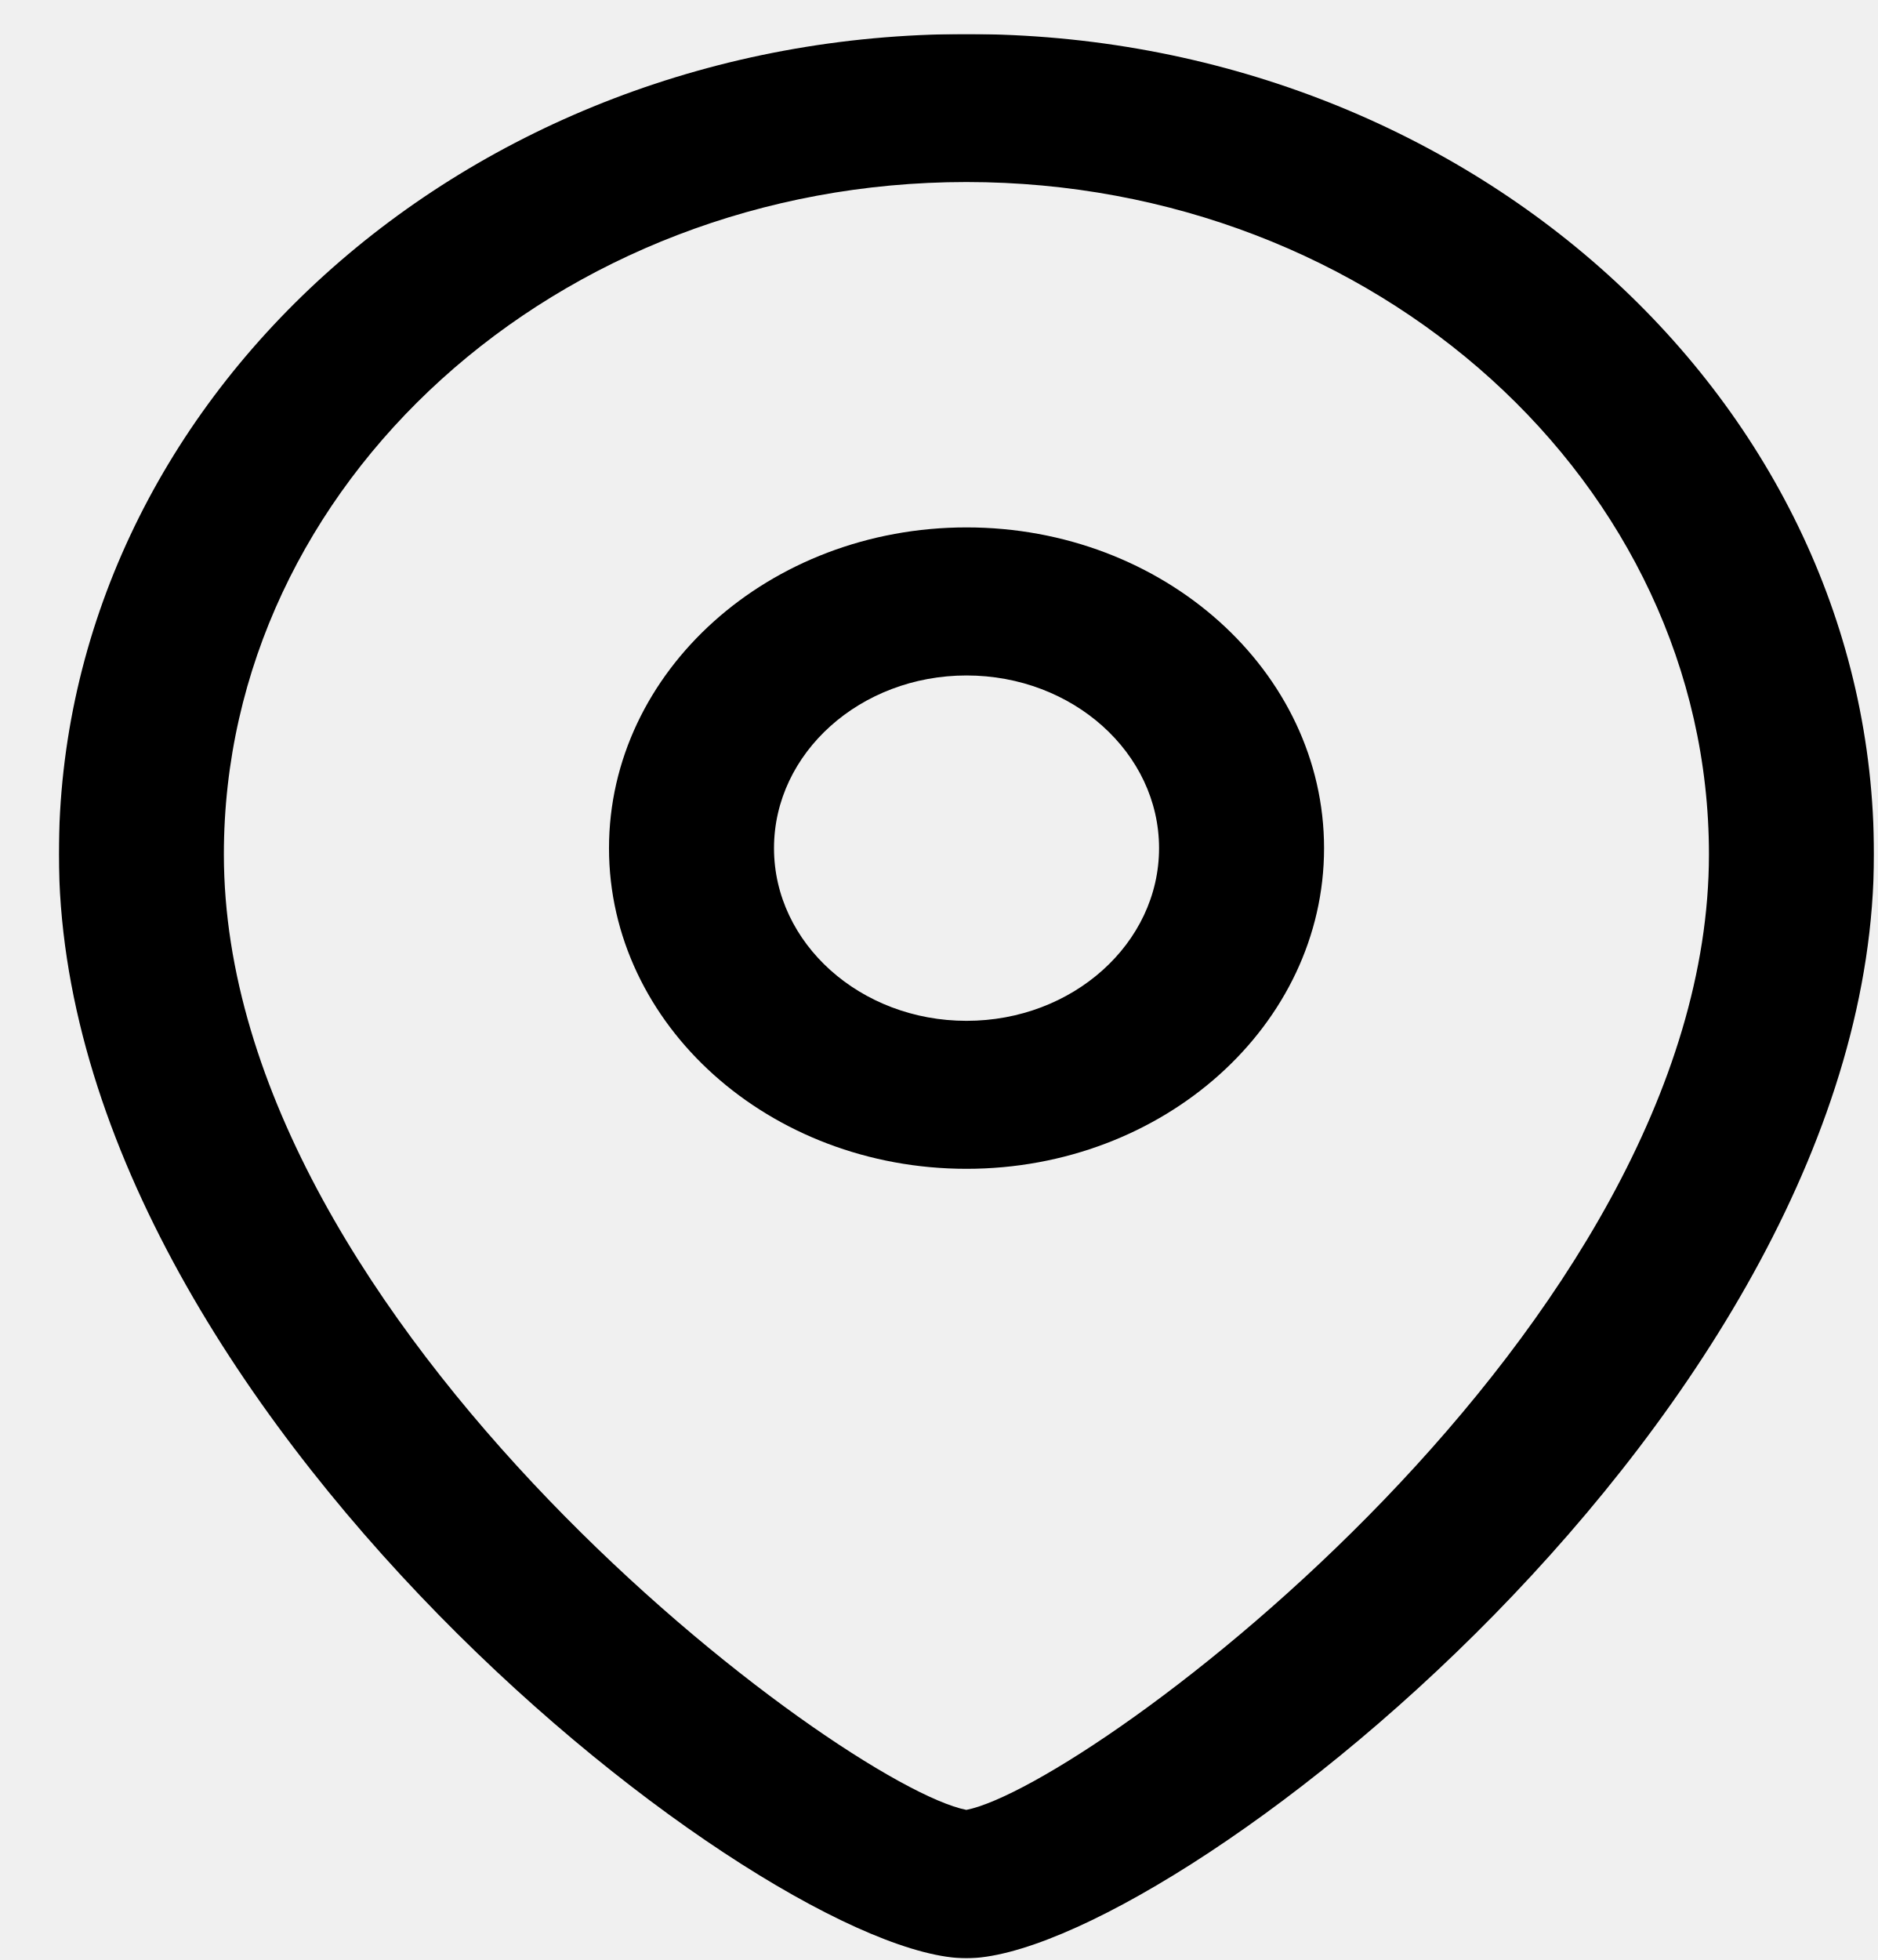
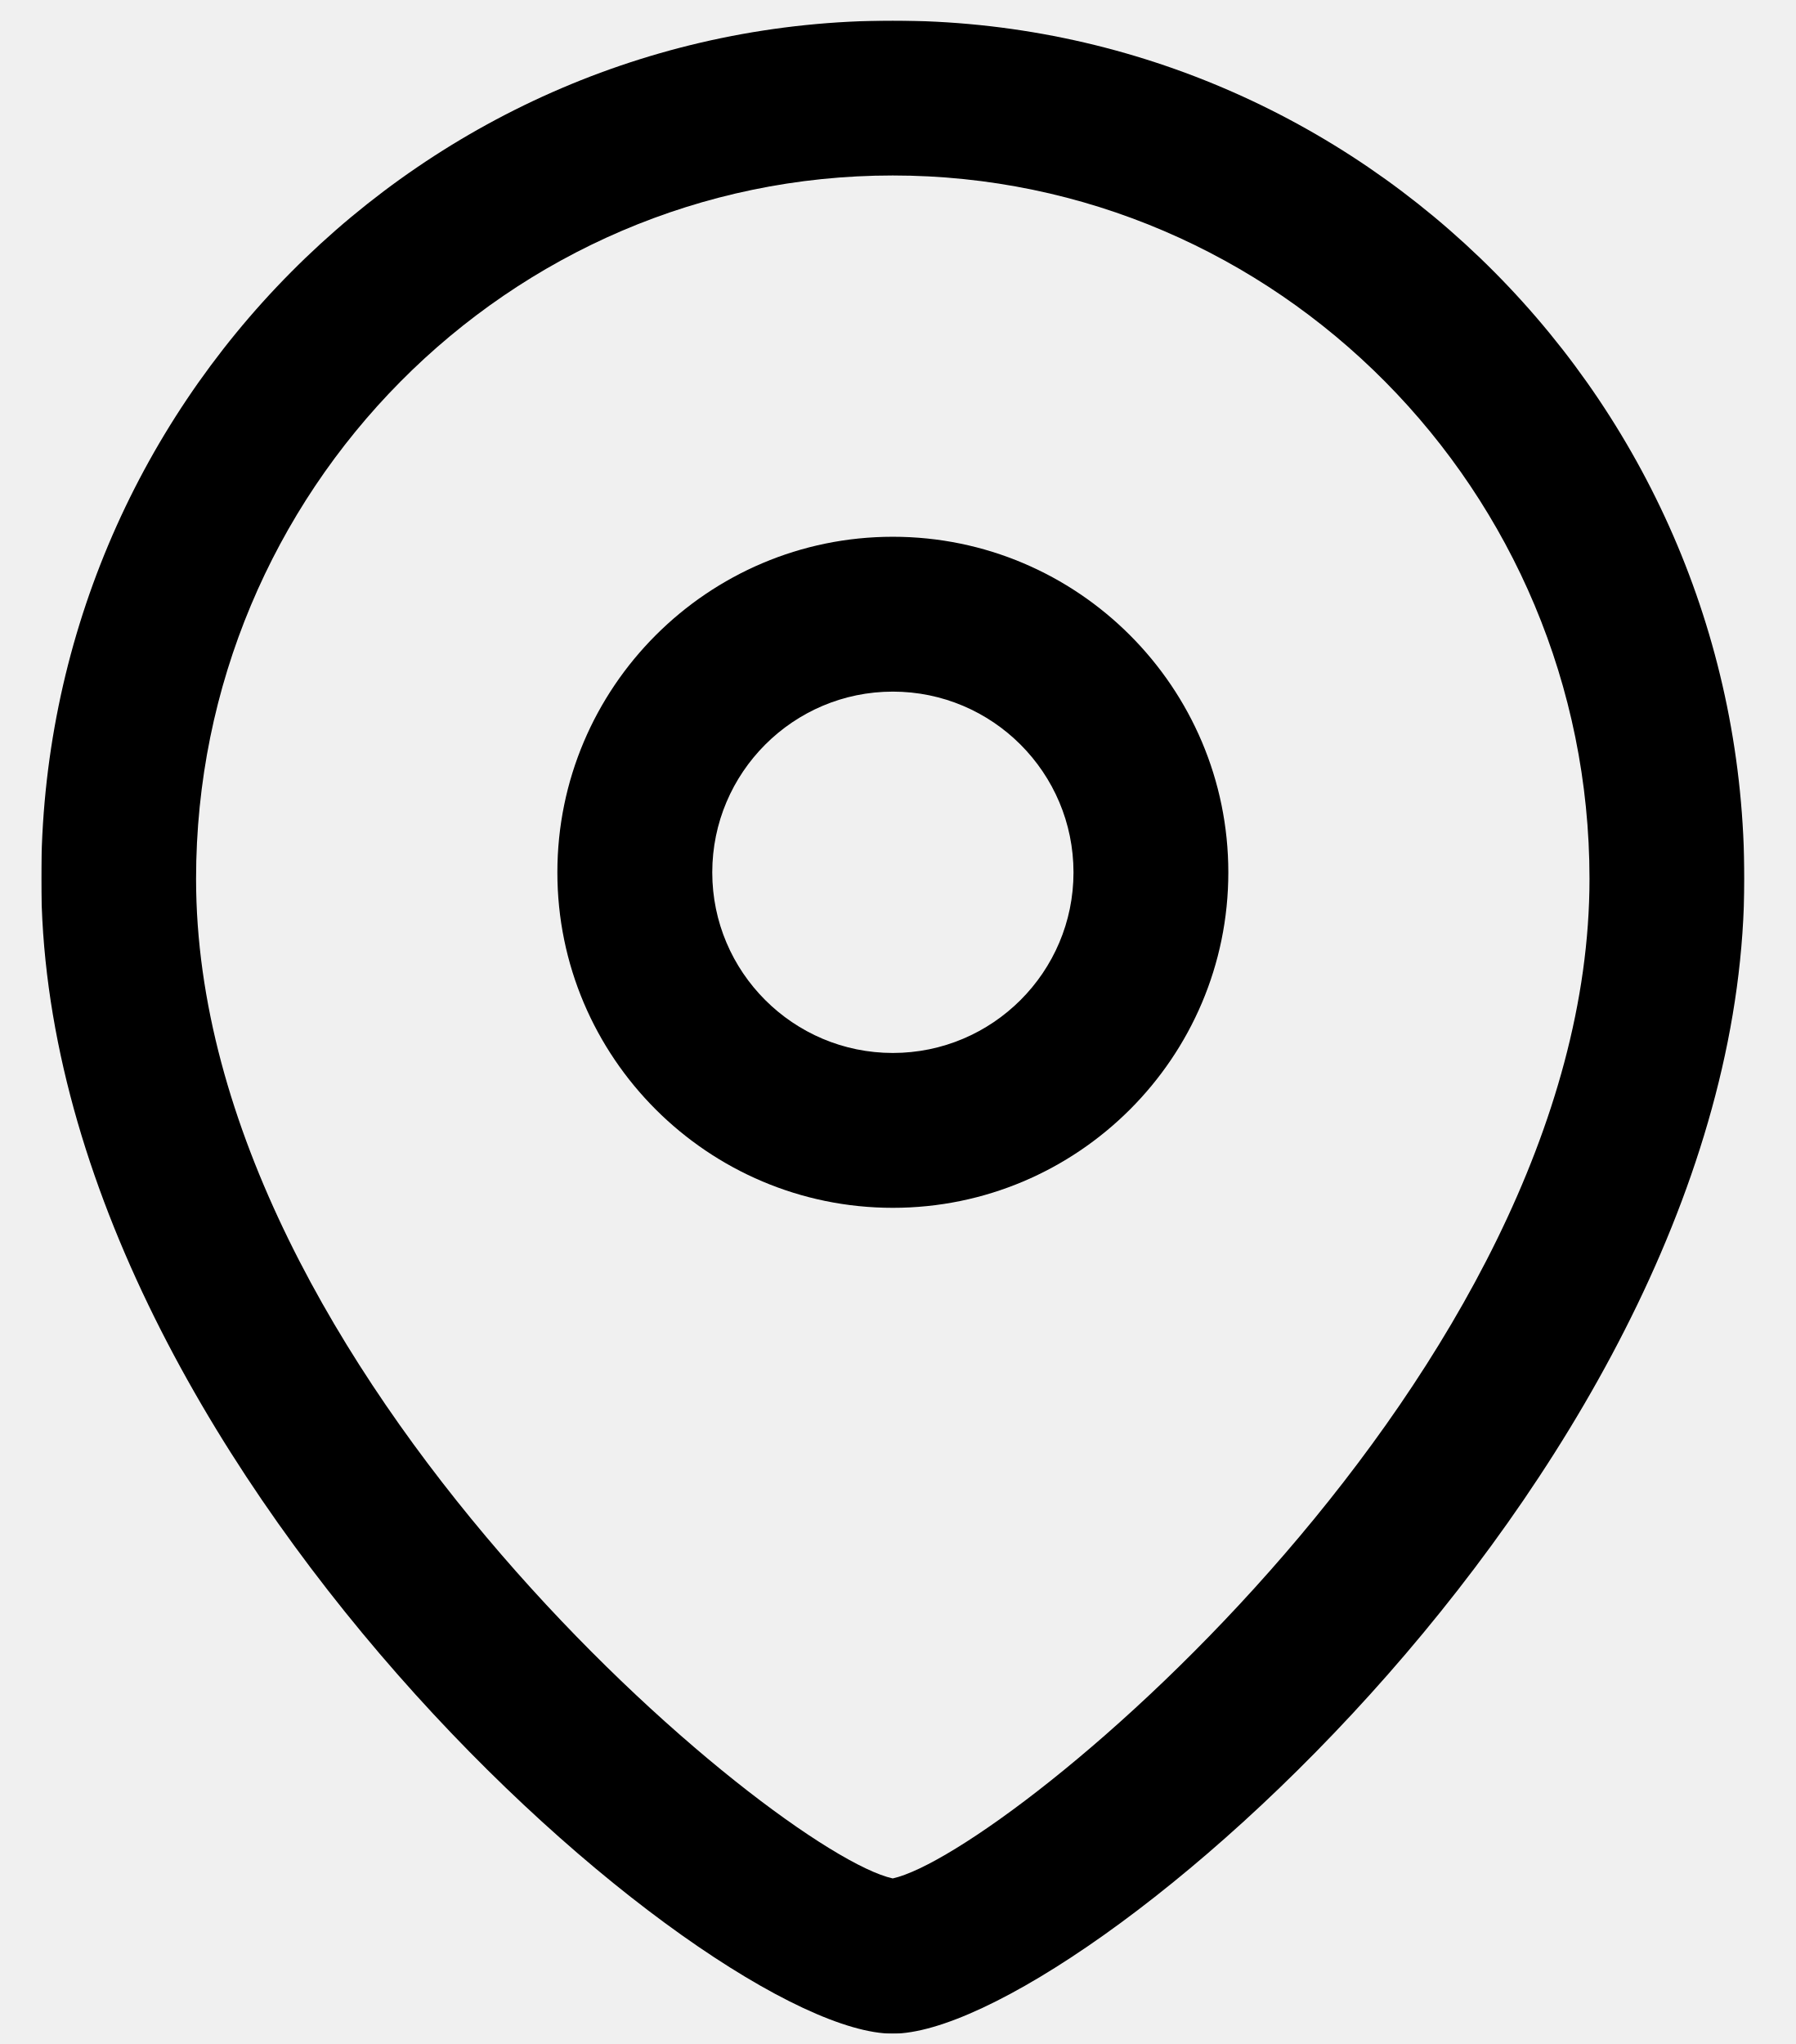
- <svg xmlns="http://www.w3.org/2000/svg" width="23" height="24" viewBox="0 0 23 24" fill="none">
-   <path fill-rule="evenodd" clip-rule="evenodd" d="M11.838 8.271C10.538 8.271 9.48 9.219 9.48 10.386C9.48 11.552 10.538 12.5 11.838 12.5C13.138 12.5 14.196 11.552 14.196 10.386C14.196 9.219 13.138 8.271 11.838 8.271M11.838 14.312C9.423 14.312 7.459 12.552 7.459 10.386C7.459 8.22 9.423 6.458 11.838 6.458C14.252 6.458 16.217 8.22 16.217 10.386C16.217 12.552 14.252 14.312 11.838 14.312" fill="black" />
-   <mask id="mask0_128_1483" style="mask-type:luminance" maskUnits="userSpaceOnUse" x="0" y="0" width="23" height="24">
-     <path fill-rule="evenodd" clip-rule="evenodd" d="M0.722 0.417H22.952V23.979H0.722V0.417Z" fill="white" />
+ <svg xmlns="http://www.w3.org/2000/svg" width="29" height="33" viewBox="0 0 29 33" fill="none">
+   <path fill-rule="evenodd" clip-rule="evenodd" d="M14.417 11.166C12.809 11.166 11.501 12.475 11.501 14.085C11.501 15.693 12.809 17 14.417 17C16.026 17 17.334 15.693 17.334 14.085C17.334 12.475 16.026 11.166 14.417 11.166M14.417 19.5C11.431 19.5 9 17.072 9 14.085C9 11.097 11.431 8.666 14.417 8.666C17.404 8.666 19.834 11.097 19.834 14.085C19.834 17.072 17.404 19.5 14.417 19.5" fill="black" />
+   <mask id="mask0_150_1561" style="mask-type:luminance" maskUnits="userSpaceOnUse" x="0" y="0" width="29" height="33">
+     <path fill-rule="evenodd" clip-rule="evenodd" d="M0.667 0.333H28.166V32.833H0.667V0.333Z" fill="white" />
  </mask>
-   <g mask="url(#mask0_128_1483)">
-     <path fill-rule="evenodd" clip-rule="evenodd" d="M11.836 2.229C6.821 2.229 2.742 5.923 2.742 10.461C2.742 16.236 10.319 21.862 11.836 22.162C13.353 21.861 20.931 16.235 20.931 10.461C20.931 5.923 16.851 2.229 11.836 2.229V2.229ZM11.836 23.979C9.419 23.979 0.721 17.27 0.721 10.461C0.721 4.922 5.707 0.417 11.836 0.417C17.965 0.417 22.952 4.922 22.952 10.461C22.952 17.27 14.253 23.979 11.836 23.979V23.979Z" fill="black" />
+   <g mask="url(#mask0_150_1561)">
+     <path fill-rule="evenodd" clip-rule="evenodd" d="M14.415 2.833C8.212 2.833 3.166 7.928 3.166 14.188C3.166 22.153 12.539 29.913 14.415 30.327C16.292 29.912 25.666 22.152 25.666 14.188C25.666 7.928 20.619 2.833 14.415 2.833V2.833ZM14.415 32.833C11.425 32.833 0.666 23.58 0.666 14.188C0.666 6.548 6.834 0.333 14.415 0.333C21.997 0.333 28.166 6.548 28.166 14.188C28.166 23.58 17.405 32.833 14.415 32.833V32.833Z" fill="black" />
  </g>
</svg>
